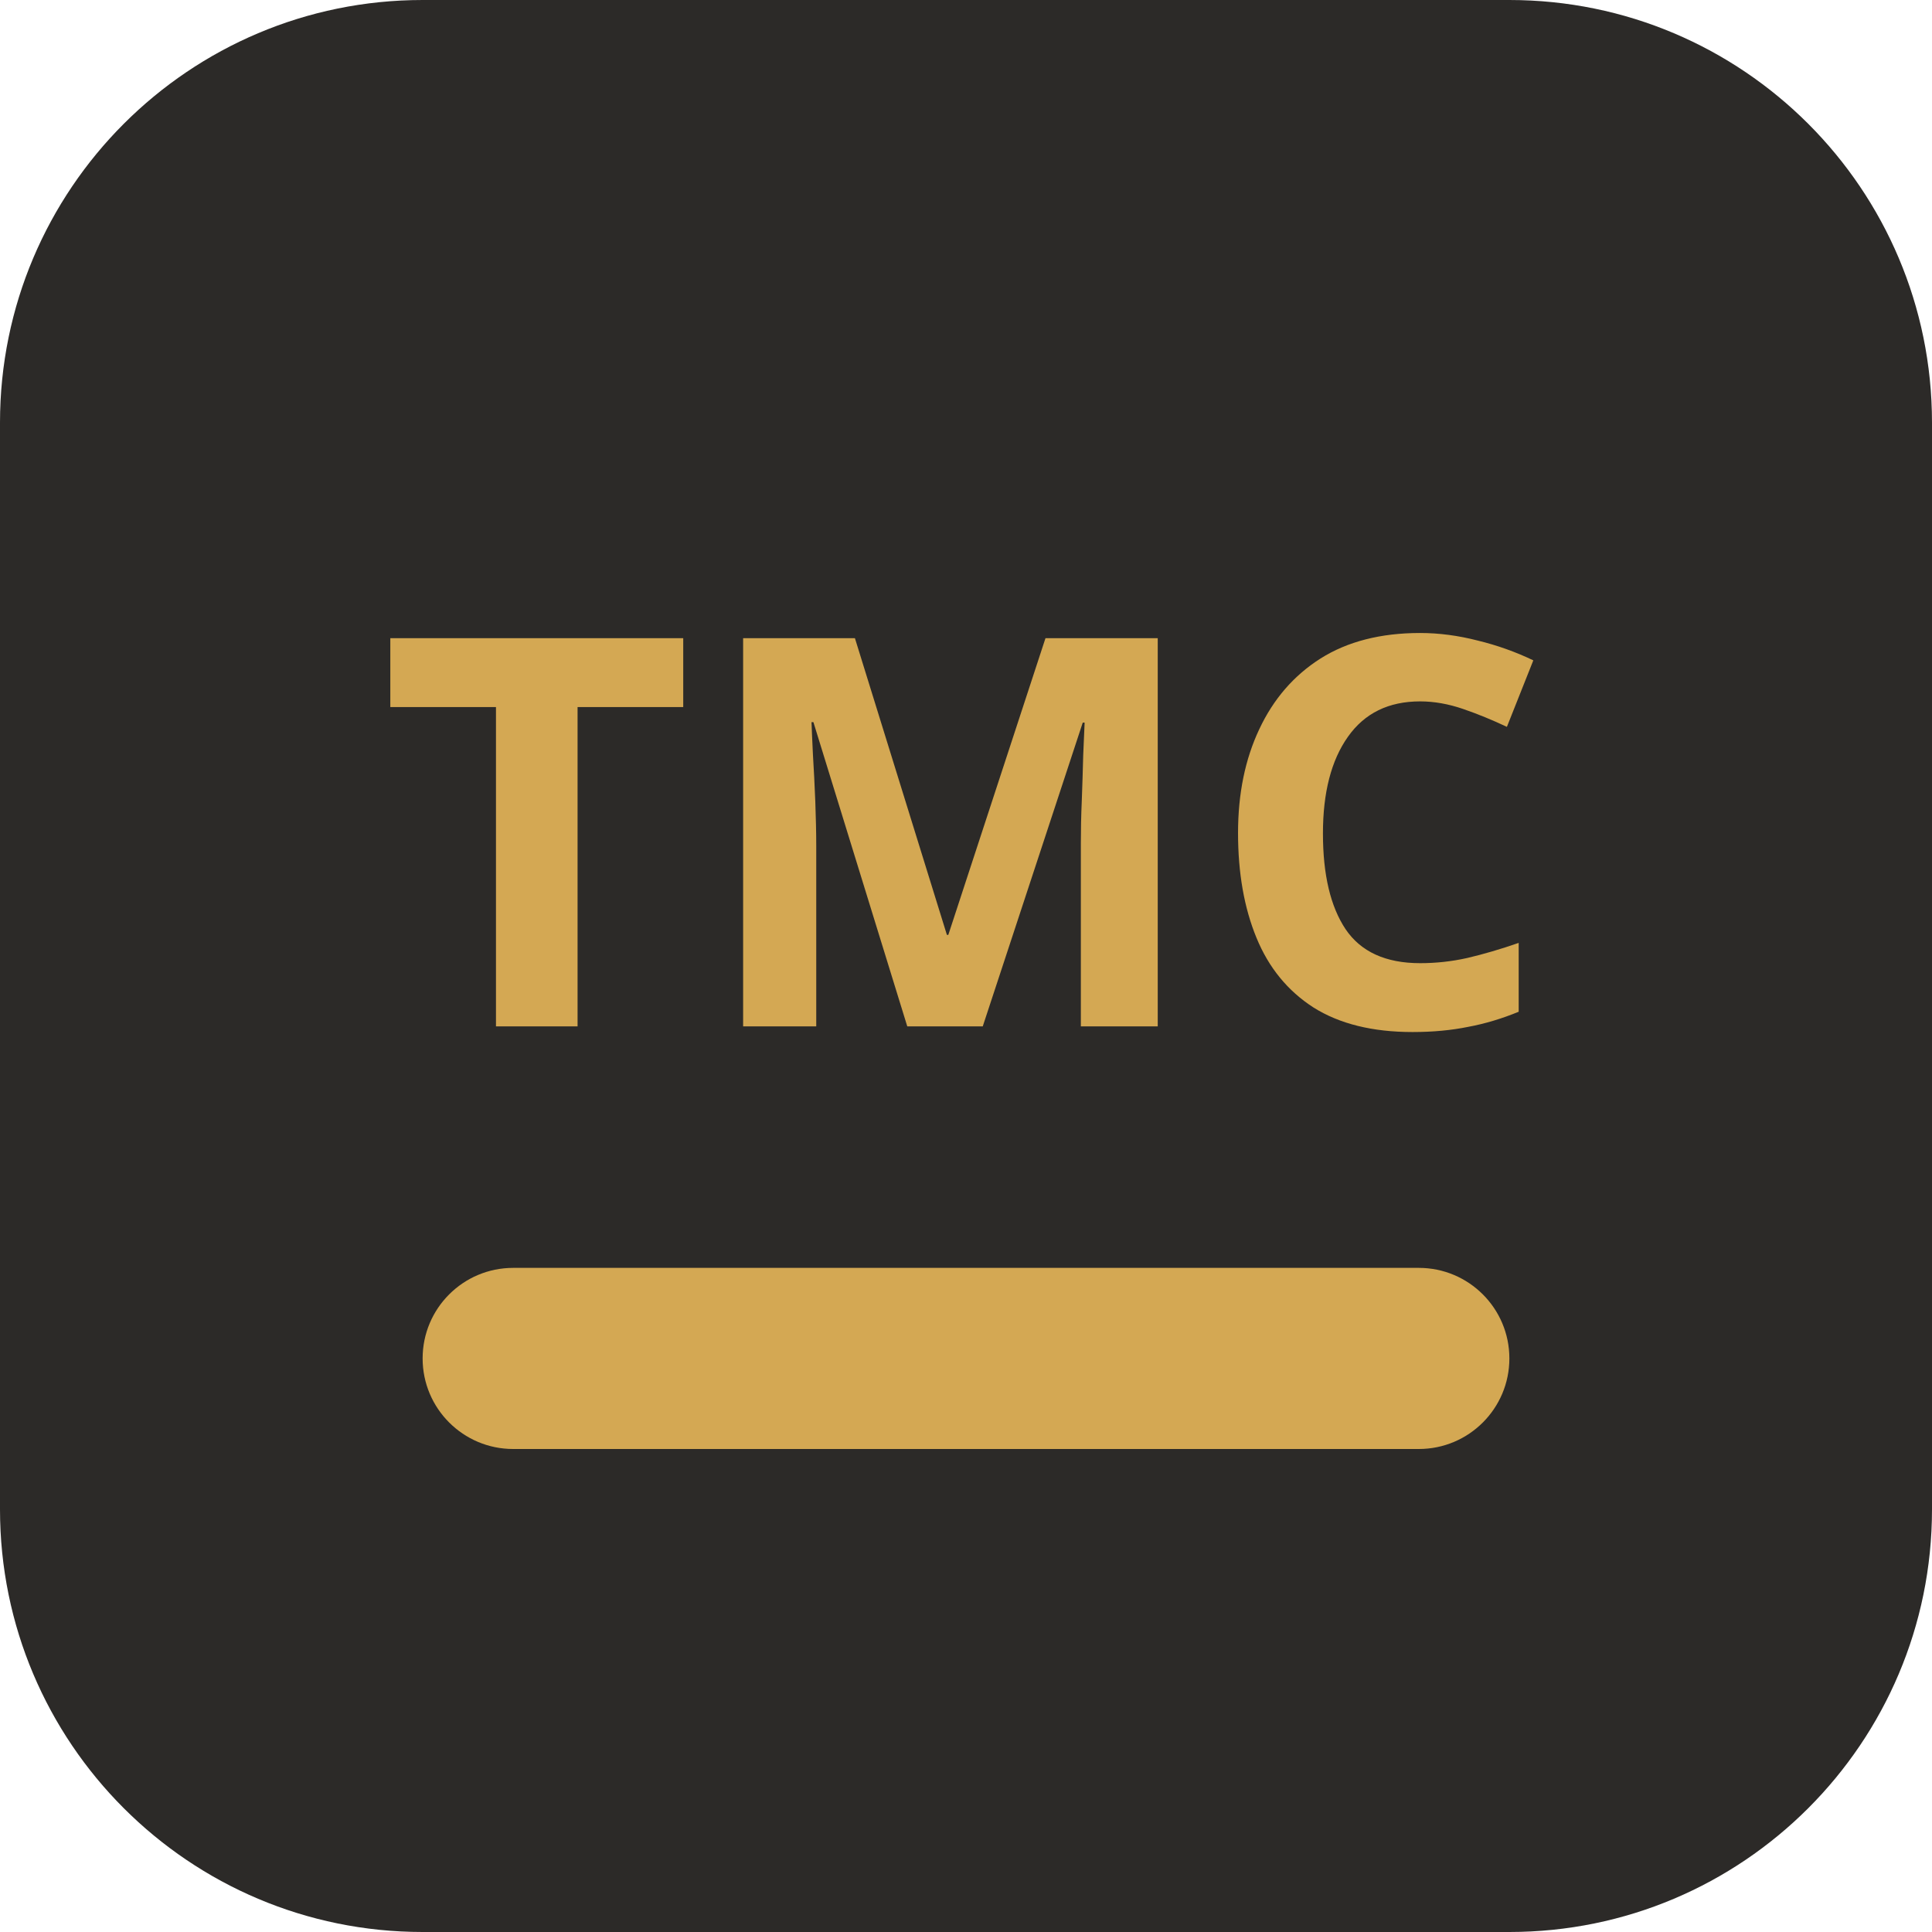
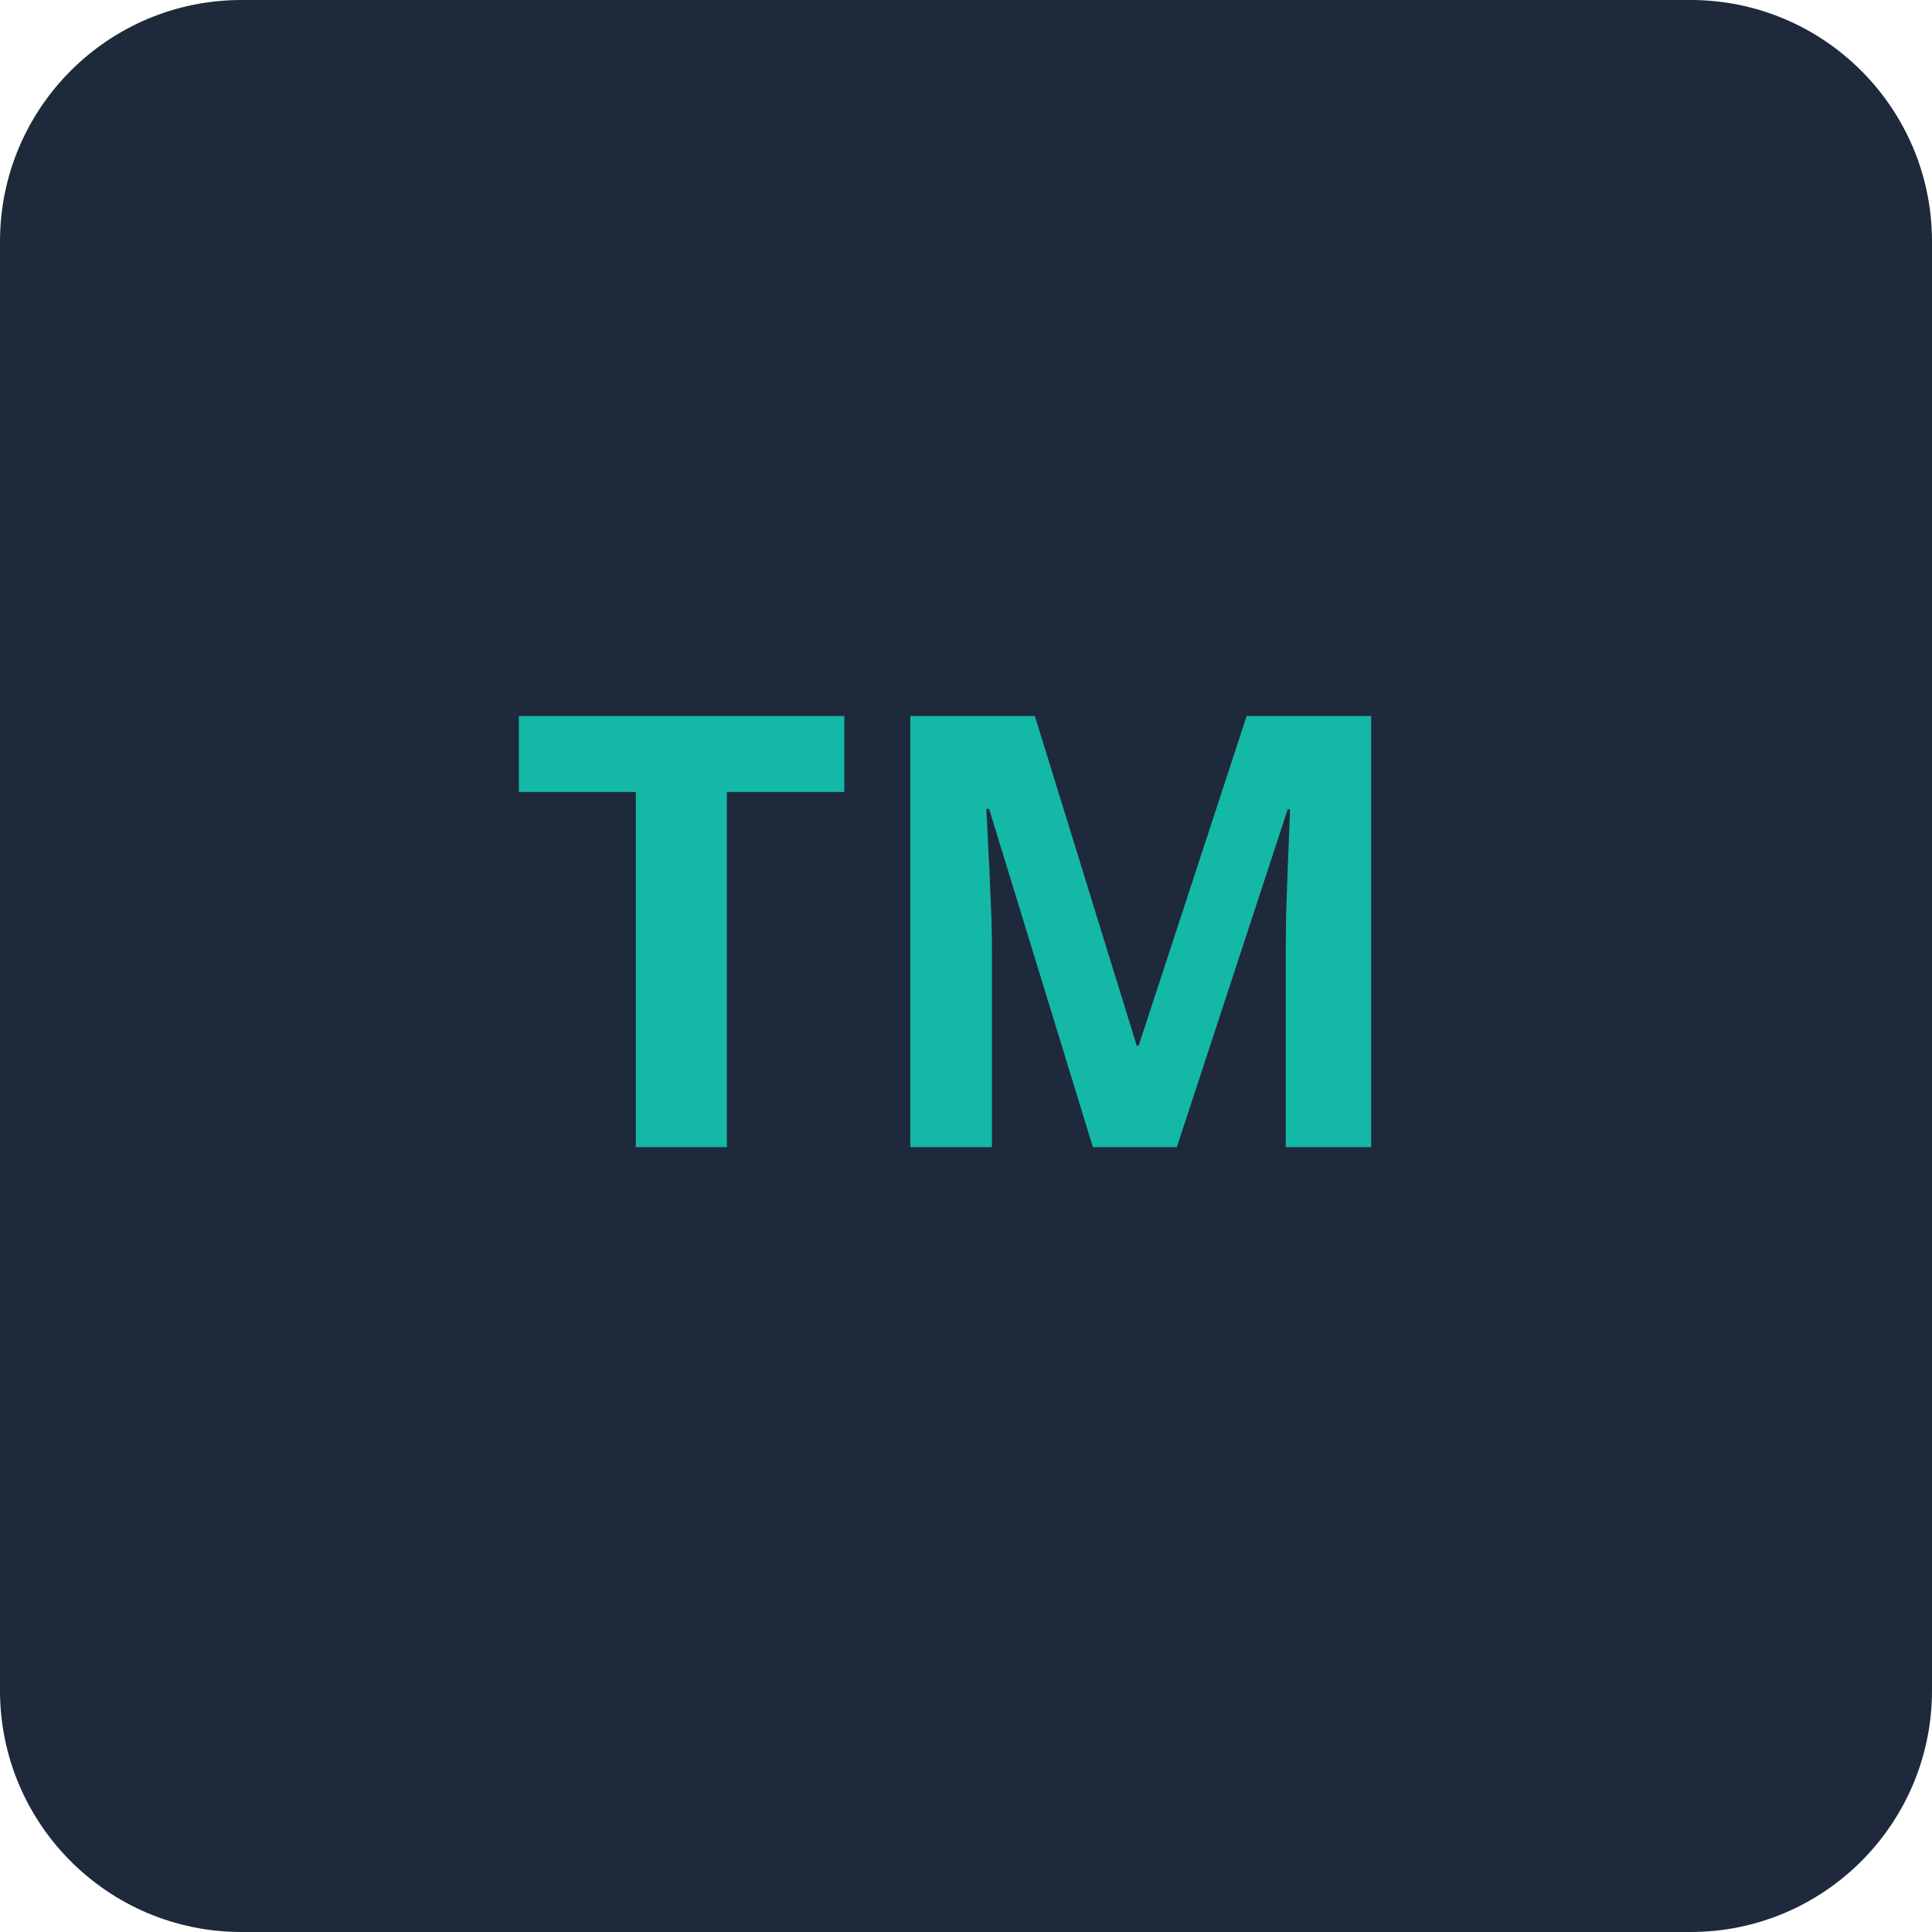
<svg xmlns="http://www.w3.org/2000/svg" viewBox="0 0 64 64" role="img" aria-label="Test Mon CV">
-   <rect width="64" height="64" rx="14" fill="#2c2a28" />
-   <text x="32" y="34" text-anchor="middle" font-family="DM Sans,Segoe UI,sans-serif" font-size="18" font-weight="800" fill="#d4a853">TMC</text>
-   <rect x="14" y="42" width="36" height="6" rx="3" fill="#d4a853" />
+   <rect width="64" height="64" rx="8" fill="#1e293b" />
+   <text x="32" y="38" text-anchor="middle" font-family="Syne,Segoe UI,sans-serif" font-size="20" font-weight="800" fill="#14b8a6">TM</text>
</svg>
